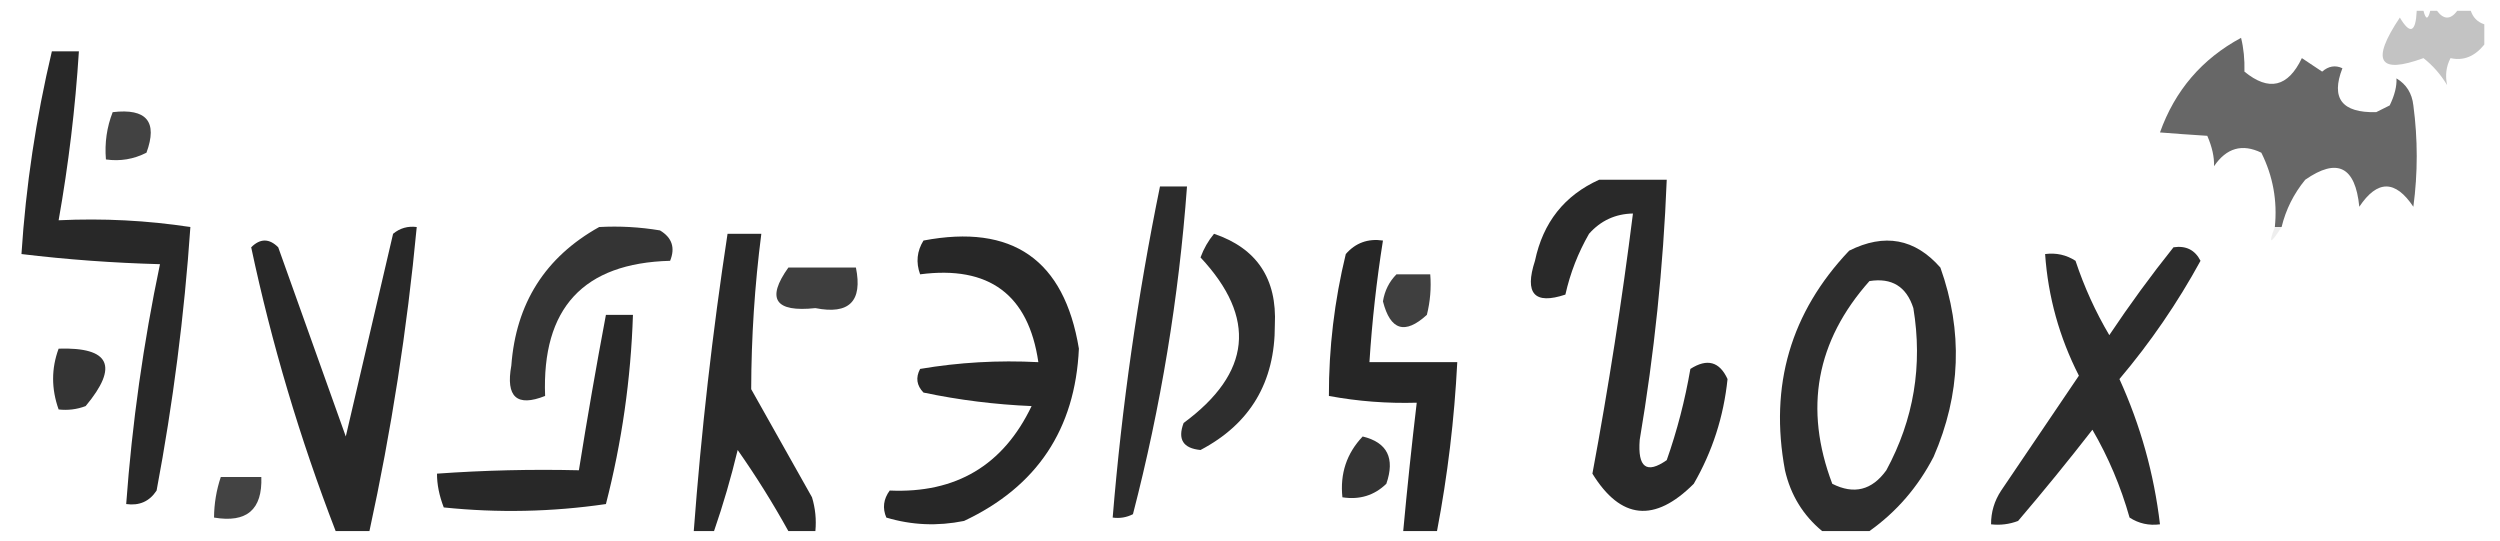
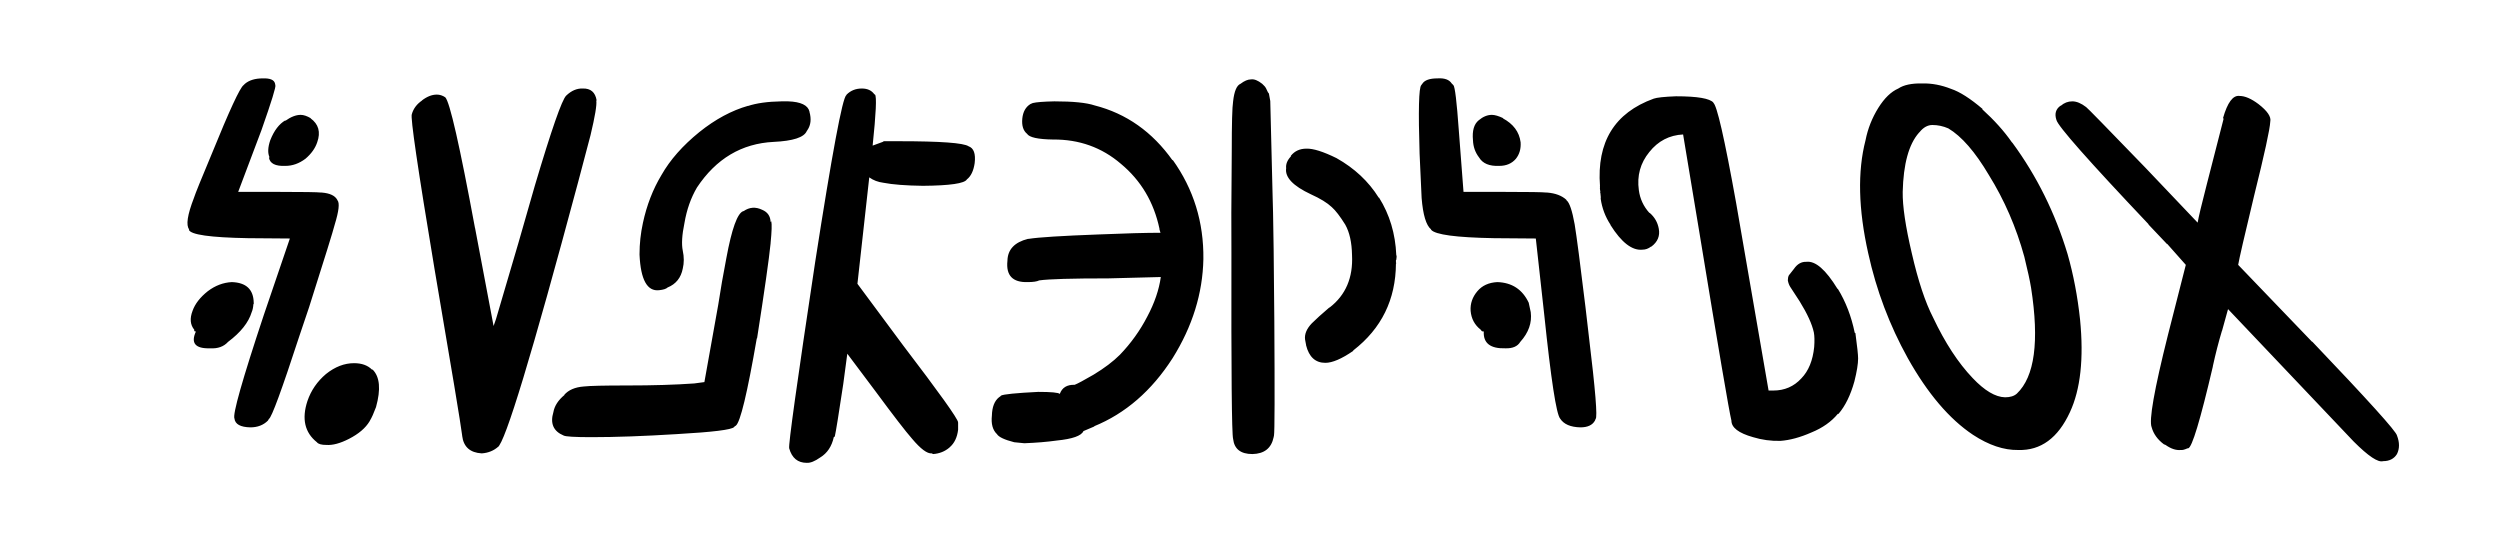
- <svg xmlns="http://www.w3.org/2000/svg" id="png" viewBox="0 0 370 80" version="1.1">
-   <defs id="defs919">
-     <style id="style917">.cls-1{fill:#5a5a5a;}.cls-2{fill:#aaa;}</style>
+ <svg xmlns="http://www.w3.org/2000/svg" xmlns:xlink="http://www.w3.org/1999/xlink" version="1.1" preserveAspectRatio="none" x="0px" y="0px" width="370px" height="80px" viewBox="0 0 370 80">
+   <defs>
+     <g id="Layer0_0_MEMBER_0_MEMBER_0_MEMBER_0_FILL">
+       <path fill="#000000" stroke="none" d=" M 144.25 24.15 Q 144.5 22.05 143.35 21.65 142.25 20.9 133.05 20.9 L 130.8 20.9 130.65 21 129.15 21.55 Q 129.9 14.4 129.5 14 L 129.4 13.95 Q 128.8 13.1 127.55 13.1 126.2 13.1 125.3 14 L 125.25 14.1 Q 124.4 14.65 120.65 38.75 116.6 65.6 116.8 66.35 117.4 68.5 119.4 68.5 120.2 68.55 121.4 67.7 122.95 66.75 123.4 64.7 L 123.55 64.6 Q 123.8 63.5 124.8 56.85 L 125.4 52.35 129.6 57.95 Q 133.55 63.3 135 64.95 136.9 67.2 137.9 67.1 L 138.1 67.2 Q 139.5 67.1 140.5 66.25 L 140.55 66.2 Q 141.6 65.3 141.8 63.6 L 141.8 62.55 Q 141.75 62.55 141.8 62.5 141.7 61.65 133.65 51.1 L 126.9 42 128.65 26.25 Q 129.55 26.9 130.75 27.05 132.8 27.45 136.6 27.5 142.6 27.45 143.1 26.55 144 25.85 144.25 24.15 M 187.8 13.85 L 187.65 13.65 Q 187.35 12.95 187.15 12.75 L 186.8 12.4 Q 185.85 11.65 185.15 11.75 184.45 11.75 183.6 12.4 182.75 12.75 182.5 15 182.3 16.25 182.3 22.4 182.2 33.1 182.25 37.35 182.2 63.9 182.5 64.95 182.75 67.2 185.35 67.2 188 67.15 188.5 64.7 L 188.55 64.45 Q 188.7 63.65 188.6 47.55 L 188.5 36.95 Q 188.4 29.9 188.35 29.15 L 188 14.95 187.8 13.85 M 221.6 41.75 Q 219.7 41.85 218.65 43.1 217.55 44.4 217.65 46 217.8 47.75 219.15 48.8 L 219.3 49 Q 219.5 49.1 219.6 49.05 219.45 51.65 222.8 51.55 224.4 51.6 225 50.6 226.85 48.55 226.55 46.2 L 226.25 44.8 Q 224.85 41.85 221.6 41.75 M 336 18 Q 336.25 16.95 334.25 15.4 332.65 14.2 331.45 14.2 330 14 329 17.5 L 329.1 17.55 326.6 27.3 Q 325.45 31.75 325.25 32.95 L 317.5 24.8 Q 308.9 15.9 308.75 15.85 307.65 15 306.7 15 305.75 15 305 15.65 L 304.95 15.65 Q 303.9 16.4 304.35 17.75 304.65 19.1 318 33.2 L 317.95 33.2 320.7 36.1 320.75 36.1 323.5 39.2 320.85 49.6 Q 317.8 61.75 318.45 63.25 318.85 64.7 320.25 65.75 L 320.5 65.85 Q 321.7 66.7 322.75 66.6 323.1 66.65 323.75 66.35 L 323.85 66.35 Q 324.7 66.2 327.5 54.25 L 327.5 54.2 Q 328.1 51.45 328.85 48.95 L 328.85 49 329.75 45.75 348.35 65.35 Q 351.6 68.6 352.7 68.25 354.1 68.25 354.75 67.2 355.35 66 354.75 64.45 354.6 63.55 342.2 50.55 L 342.2 50.6 331.25 39.2 Q 331.45 37.95 333.6 29 335.924 19.655 336 18 M 55.65 60.25 Q 56.75 56.3 55.15 54.7 L 55.05 54.7 Q 54.1 53.75 52.4 53.75 50.25 53.75 48.25 55.35 46.3 57 45.5 59.35 44.2 63.3 46.9 65.45 47.2 65.85 48.3 65.85 49.7 65.95 51.65 64.95 53.8 63.85 54.7 62.35 L 54.75 62.25 Q 55.15 61.6 55.65 60.25 M 28.75 48.8 L 28.75 49 Q 28.95 49.1 29 49.05 27.8 51.65 31.1 51.55 32.8 51.65 33.75 50.6 36.55 48.5 37.25 46.2 37.45 45.75 37.5 45.05 37.6 44.9 37.55 44.8 37.5 41.85 34.3 41.75 32.4 41.85 30.75 43.1 29.05 44.45 28.5 46 27.85 47.7 28.75 48.8 M 46 17.5 Q 45.15 17 44.5 17 43.45 17 42.2 17.9 L 42.25 17.8 Q 40.85 18.6 40 20.75 39.45 22.35 39.9 23.3 L 39.8 23.3 Q 40 24.65 42.25 24.55 43.8 24.55 45.2 23.5 46.5 22.4 46.95 21.05 47.75 18.8 45.95 17.5 L 46 17.5 M 40.75 12.6 L 40.7 12.35 Q 40.5 11.55 38.9 11.6 37.2 11.6 36.25 12.4 L 36.05 12.6 Q 35.25 13.15 31.35 22.75 29 28.35 28.7 29.3 27.25 33.05 28 33.95 L 27.95 34 Q 28.3 35.1 36.7 35.25 L 42.9 35.3 39.05 46.6 Q 34.25 61.05 34.7 61.95 34.85 63.2 37.05 63.25 38.65 63.25 39.65 62.25 L 39.8 62 Q 40.4 61.7 44.3 49.75 L 45.75 45.45 Q 49.2 34.6 49.55 33.2 50.45 30.25 49.95 29.65 L 49.9 29.55 Q 49.4 28.65 47.65 28.5 L 47.55 28.5 Q 46.7 28.4 41.25 28.4 L 35.25 28.4 38.7 19.25 Q 40.95 12.85 40.75 12.6 M 114.05 35.95 Q 114.3 33.4 114.15 32.75 L 114.05 32.85 Q 114 31.55 112.8 31.05 111.35 30.35 110.05 31.25 L 110 31.25 Q 108.7 31.7 107.5 38.2 106.8 41.8 106.3 45.1 L 104.25 56.55 102.75 56.75 Q 98.55 57.05 92.8 57.05 87.7 57.05 86.4 57.2 84.45 57.35 83.5 58.45 L 83.55 58.45 Q 82.15 59.6 81.9 61 81.15 63.5 83.4 64.45 83.8 64.7 87.55 64.7 92.9 64.7 100.15 64.25 108.15 63.8 108.65 63.2 108.7 63.1 108.9 63 109.9 62.25 112 50.1 L 112.05 50.05 Q 113.7 39.5 114.05 36 L 114.05 35.95 M 87.4 20 Q 88.4 15.8 88.25 14.9 L 88.3 14.85 Q 88 13.05 86.25 13.1 84.95 13.05 83.8 14.15 82.85 15.05 79.15 27.5 77.2 34.45 73.4 47.25 L 73.05 48.25 70.3 33.7 70.3 33.75 Q 66.9 15.4 65.9 14.4 65.3 14 64.65 14 63.55 14 62.4 14.9 L 62.5 14.85 Q 61.3 15.65 60.95 16.9 60.6 17.55 64.3 39.75 68.1 62 68.4 64.45 L 68.4 64.5 Q 68.7 66.95 71.3 67.1 72.75 67 73.75 66.1 L 73.65 66.2 Q 75.3 65.25 85.55 27 L 87.4 20 M 110.75 15.65 Q 107.05 16.7 103.5 19.55 99.8 22.55 97.9 25.9 96 29.05 95.15 33 94.65 35.3 94.65 37.6 L 94.65 37.7 Q 94.9 43.25 97.55 42.95 98.5 42.85 98.8 42.55 100.65 41.8 101.05 39.75 101.35 38.5 101.05 37.1 100.75 35.65 101.3 33 101.8 30.05 103.15 27.75 107.4 21.35 114.5 21 118.8 20.8 119.4 19.4 L 119.5 19.25 Q 120.25 18.15 119.8 16.55 L 119.8 16.5 Q 119.45 15.1 116.65 15 L 115.65 15 Q 112.6 15.05 110.65 15.7 L 110.75 15.65 M 173.55 23.75 Q 169.05 17.4 162 15.6 160.2 15 156.05 15 153.65 15.05 152.85 15.25 L 152.5 15.4 Q 151.45 16.05 151.3 17.55 151.15 19.1 152 19.8 152.5 20.6 155.85 20.65 161.65 20.6 165.9 24.25 170.35 27.95 171.6 33.85 L 171.6 33.95 171.75 34.45 Q 168.55 34.45 162.55 34.7 154.45 35 152.25 35.35 L 152.15 35.35 Q 149.15 36.1 149.1 38.6 148.75 41.85 152.1 41.75 153.3 41.75 153.8 41.5 155.9 41.2 164.05 41.2 L 171.8 41 Q 171.4 43.85 169.8 46.85 168.2 49.95 165.75 52.5 164.25 54 161.85 55.45 159.7 56.7 159.05 56.95 157.35 56.9 156.85 58.3 156.55 58 153.65 58 148.7 58.25 148.15 58.55 148.1 58.65 147.85 58.8 146.85 59.6 146.8 61.5 146.6 63.35 147.55 64.25 147.95 64.9 150.1 65.45 L 151.6 65.6 Q 154.25 65.5 156.4 65.2 159.9 64.85 160.35 63.8 L 162 63.1 161.9 63.1 Q 168.9 60.25 173.55 53 177.95 45.95 178.1 38.35 178.2 30.15 173.55 23.65 L 173.55 23.75 M 204.1 29.25 L 204.05 29.25 Q 201.8 25.65 197.8 23.4 194.85 21.95 193.35 22 191.9 22 191.05 23.05 L 191.05 23.15 Q 190.25 24 190.35 24.9 190.05 26.9 194 28.75 196.1 29.7 197.1 30.65 197.95 31.4 199.1 33.25 200.05 34.95 200.1 37.75 200.35 42.75 196.8 45.5 196.75 45.55 196.75 45.5 195.05 46.95 194.15 47.85 193 49.05 193.15 50.25 193.3 51 193.3 51.05 L 193.3 51.1 Q 193.95 53.7 196.15 53.7 197.7 53.7 200.25 51.95 L 200.3 51.85 Q 206.55 47 206.6 39 206.7 38.95 206.6 38.85 L 206.6 38.5 206.65 38.45 Q 206.75 37.9 206.65 37.75 206.45 33 204.1 29.25 M 214.85 12.35 Q 214.3 11.5 212.75 11.6 211 11.6 210.5 12.4 L 210.35 12.6 Q 209.8 13.15 210.1 22.75 L 210.4 29.3 Q 210.7 33.05 211.8 33.95 L 211.8 34 Q 212.7 35.1 221.1 35.25 L 227.3 35.3 228.55 46.6 Q 230.05 60.95 230.9 61.95 231.7 63.2 233.9 63.25 235.5 63.25 236.05 62.25 L 236.15 62 Q 236.6 61.7 235.15 49.75 L 234.65 45.45 Q 233.5 35.95 233.05 33.2 232.5 30.15 231.85 29.65 L 231.8 29.55 Q 230.8 28.65 229 28.5 L 228.9 28.5 Q 228.05 28.4 222.6 28.4 L 216.6 28.4 215.9 19.25 Q 215.45 12.95 215.1 12.6 L 214.85 12.35 M 224.35 23.5 Q 225.15 22.5 225.05 21.05 224.75 18.75 222.4 17.5 L 222.5 17.5 Q 221.45 17 220.8 17 219.8 17 218.85 17.8 217.8 18.65 218 20.75 218.05 22.2 218.9 23.3 219.7 24.65 221.9 24.55 223.45 24.55 224.35 23.5 M 244.1 22.5 Q 246.05 20.05 249.1 19.9 L 251.5 34.35 Q 255.75 60.25 256.25 62.25 256.25 63.8 259.45 64.7 261.4 65.3 263.5 65.25 265.6 65.1 268.1 64 270.55 63 272 61.25 L 272.1 61.25 Q 273.6 59.5 274.45 56.45 275 54.25 275 53.05 275 52.25 274.6 49.3 L 274.5 49.25 Q 273.75 45.6 272 42.75 L 271.95 42.75 Q 269.35 38.5 267.35 38.75 266.25 38.7 265.5 39.8 L 264.75 40.75 Q 264.6 41.05 264.6 41.5 264.7 42.05 264.95 42.45 L 266.35 44.6 Q 268.05 47.35 268.45 49.2 268.6 50 268.5 51.35 268.2 54.35 266.6 56 264.95 57.8 262.45 57.8 L 261.75 57.8 256.95 30.05 Q 254.35 15.6 253.55 15.2 L 253.6 15.2 Q 252.8 14.25 248.05 14.25 245.45 14.35 244.75 14.6 236.05 17.75 236.8 27.55 236.75 27.65 236.8 27.65 236.75 27.85 236.85 28.4 236.75 28.5 236.85 28.5 236.95 29.3 236.9 29.4 237.2 31.5 238.35 33.25 L 238.35 33.3 Q 240.8 37.2 243.1 36.95 243.75 36.95 244.35 36.5 L 244.4 36.5 Q 245.8 35.45 245.5 33.85 245.25 32.45 244.15 31.5 L 244.1 31.5 Q 242.8 30.05 242.55 28.15 242.1 24.95 244.1 22.5 M 297.75 21.05 Q 296.05 18.6 293.35 16.15 L 293.45 16.15 Q 290.7 13.8 288.75 13.15 286.6 12.3 284.5 12.35 282.15 12.3 280.95 13.1 279.35 13.8 278 15.95 276.6 18.2 276.1 20.75 274.3 27.7 276.5 37.5 278.3 45.7 282.35 53 286.75 60.85 292 64.35 295.5 66.65 298.7 66.6 303.7 66.75 306.35 61 308.7 55.95 307.85 47.3 307.3 42.15 306 37.6 303.25 28.5 297.85 21.15 L 297.75 21.05 M 286 18.5 Q 287.2 18.5 288.35 19 291.3 20.75 294.35 25.9 297.8 31.45 299.6 38 300.35 41.05 300.6 42.6 302.45 54.5 298.5 58.25 297.9 58.8 296.75 58.8 294.6 58.75 291.95 55.95 288.75 52.6 286.1 47 284.35 43.6 282.95 37.5 281.55 31.55 281.6 28.4 281.75 22.2 284 19.65 L 284.1 19.55 Q 284.95 18.5 286 18.5 Z" />
+     </g>
  </defs>
-   <g style="clip-rule:evenodd;fill-rule:evenodd;image-rendering:optimizeQuality;shape-rendering:geometricPrecision;text-rendering:geometricPrecision" id="g1647" transform="translate(-41.82341,2.099923)">
-     <g id="g1515">
-       <path style="opacity:0.71" fill="#aaaaaa" d="m 399.5,-0.5 c 0.333,0 0.667,0 1,0 0.333,1.333 0.667,1.333 1,0 0.333,0 0.667,0 1,0 1,1.333 2,1.333 3,0 0.667,0 1.333,0 2,0 0.333,1 1,1.667 2,2 0,1 0,2 0,3 -1.431,1.768 -3.097,2.435 -5,2 -0.645,1.232 -0.811,2.565 -0.5,4 -0.941,-1.561 -2.108,-2.895 -3.5,-4 -6.642,2.436 -7.809,0.436 -3.5,-6 1.516,2.551 2.349,2.218 2.5,-1 z" id="path1513" />
-     </g>
-     <g id="g1519">
-       <path style="opacity:0.911" fill="#595959" d="m 379.5,31.5 c -0.333,0 -0.667,0 -1,0 0.391,-3.883 -0.276,-7.55 -2,-11 -2.831,-1.374 -5.164,-0.707 -7,2 0.05,-1.348 -0.283,-2.848 -1,-4.5 -2.495,-0.158 -4.828,-0.324 -7,-0.5 2.216,-6.215 6.216,-10.881 12,-14 0.38,1.521 0.546,3.187 0.5,5 3.618,2.964 6.451,2.298 8.5,-2 1,0.667 2,1.333 3,2 0.951,-0.826 1.951,-0.992 3,-0.5 -1.74,4.452 -0.073,6.619 5,6.5 0.667,-0.333 1.333,-0.667 2,-1 0.73,-1.506 1.063,-2.84 1,-4 1.471,0.88 2.304,2.214 2.5,4 0.667,5 0.667,10 0,15 -2.667,-4 -5.333,-4 -8,0 -0.589,-5.962 -3.256,-7.296 -8,-4 -1.705,2.077 -2.872,4.41 -3.5,7 z" id="path1517" />
-     </g>
-     <g id="g1523">
-       <path style="opacity:0.843" fill="#000000" d="m 49.5,5.5 c 1.333,0 2.667,0 4,0 -0.532,8.392 -1.532,16.725 -3,25 6.59,-0.311 13.09,0.022 19.5,1 -0.897,13.057 -2.564,26.057 -5,39 -1.049,1.607 -2.549,2.273 -4.5,2 C 61.378,60.52 63.045,48.687 65.5,37 58.586,36.814 51.753,36.314 45,35.5 45.651,25.405 47.151,15.405 49.5,5.5 Z" id="path1521" />
-     </g>
-     <g id="g1527">
-       <path style="opacity:0.739" fill="#000000" d="m 58.5,14.5 c 5.02,-0.595 6.686,1.405 5,6 -1.896,0.966 -3.896,1.299 -6,1 -0.202,-2.45 0.131,-4.783 1,-7 z" id="path1525" />
-     </g>
-     <g id="g1531">
-       <path style="opacity:0.838" fill="#000000" d="m 278.5,24.5 c 3.333,0 6.667,0 10,0 -0.511,12.905 -1.845,25.739 -4,38.5 -0.319,4.09 1.014,5.09 4,3 1.537,-4.368 2.703,-8.868 3.5,-13.5 2.48,-1.59 4.313,-1.09 5.5,1.5 -0.574,5.556 -2.241,10.722 -5,15.5 -5.802,5.805 -10.802,5.305 -15,-1.5 2.38,-12.777 4.38,-25.611 6,-38.5 -2.599,0.049 -4.766,1.049 -6.5,3 -1.623,2.827 -2.79,5.827 -3.5,9 -4.584,1.528 -6.084,-0.138 -4.5,-5 1.194,-5.681 4.36,-9.681 9.5,-12 z" id="path1529" />
-     </g>
-     <g id="g1535">
-       <path style="opacity:0.827" fill="#000000" d="m 213.5,25.5 c 1.333,0 2.667,0 4,0 -1.212,16.44 -3.879,32.606 -8,48.5 -0.948,0.483 -1.948,0.649 -3,0.5 1.357,-16.474 3.69,-32.808 7,-49 z" id="path1533" />
-     </g>
-     <g id="g1539">
-       <path style="opacity:0.842" fill="#000000" d="m 96.5,76.5 c -1.667,0 -3.333,0 -5,0 -5.302,-13.731 -9.468,-27.731 -12.5,-42 1.333,-1.333 2.667,-1.333 4,0 3.333,9.333 6.667,18.667 10,28 2.332,-9.983 4.665,-19.983 7,-30 1.011,-0.837 2.178,-1.17 3.5,-1 -1.427,15.137 -3.761,30.137 -7,45 z" id="path1537" />
-     </g>
-     <g id="g1543">
-       <path style="opacity:0.795" fill="#000000" d="m 130.5,31.5 c 3.018,-0.165 6.018,0.002 9,0.5 1.783,1.067 2.283,2.567 1.5,4.5 -12.833,0.337 -19,7.004 -18.5,20 -4.18,1.663 -5.847,0.163 -5,-4.5 0.685,-9.215 5.019,-16.049 13,-20.5 z" id="path1541" />
-     </g>
-     <g id="g1547">
-       <path style="opacity:0.101" fill="#555555" d="m 378.5,31.5 c 0.333,0 0.667,0 1,0 -1.67,2.605 -2.004,2.605 -1,0 z" id="path1545" />
-     </g>
-     <g id="g1551">
-       <path style="opacity:0.836" fill="#000000" d="m 162.5,76.5 c -1.333,0 -2.667,0 -4,0 -2.275,-4.115 -4.775,-8.116 -7.5,-12 -0.982,4.09 -2.148,8.09 -3.5,12 -1,0 -2,0 -3,0 1.104,-14.728 2.771,-29.394 5,-44 1.667,0 3.333,0 5,0 -0.981,7.654 -1.481,15.32 -1.5,23 3,5.333 6,10.667 9,16 0.494,1.634 0.66,3.301 0.5,5 z" id="path1549" />
-     </g>
-     <g id="g1555">
-       <path style="opacity:0.817" fill="#000000" d="m 221.5,32.5 c 6.338,2.154 9.338,6.654 9,13.5 0.026,8.46 -3.641,14.627 -11,18.5 -2.582,-0.247 -3.415,-1.58 -2.5,-4 10.021,-7.39 10.855,-15.557 2.5,-24.5 0.478,-1.303 1.145,-2.469 2,-3.5 z" id="path1553" />
-     </g>
-     <g id="g1559">
-       <path style="opacity:0.845" fill="#000000" d="m 178.5,33.5 c 13.161,-2.5 20.828,2.834 23,16 -0.546,11.927 -6.212,20.427 -17,25.5 -3.923,0.793 -7.756,0.626 -11.5,-0.5 -0.595,-1.399 -0.428,-2.732 0.5,-4 9.806,0.434 16.806,-3.732 21,-12.5 -5.397,-0.227 -10.731,-0.894 -16,-2 -1.017,-1.05 -1.184,-2.216 -0.5,-3.5 5.741,-0.975 11.575,-1.308 17.5,-1 -1.457,-9.997 -7.291,-14.33 -17.5,-13 -0.64,-1.765 -0.473,-3.432 0.5,-5 z" id="path1557" />
-     </g>
-     <g id="g1563">
-       <path style="opacity:0.851" fill="#000000" d="m 254.5,76.5 c -1.667,0 -3.333,0 -5,0 0.585,-6.343 1.251,-12.676 2,-19 -4.381,0.128 -8.715,-0.205 -13,-1 -0.015,-7.095 0.819,-14.095 2.5,-21 1.444,-1.655 3.278,-2.322 5.5,-2 -0.947,5.966 -1.614,11.966 -2,18 4.333,0 8.667,0 13,0 -0.427,8.418 -1.427,16.751 -3,25 z" id="path1561" />
-     </g>
-     <g id="g1567">
-       <path style="opacity:0.823" fill="#000000" d="m 318.5,76.5 c -2.333,0 -4.667,0 -7,0 -2.83,-2.343 -4.663,-5.343 -5.5,-9 -2.328,-12.534 0.838,-23.367 9.5,-32.5 5.229,-2.621 9.729,-1.788 13.5,2.5 3.359,9.412 3.026,18.745 -1,28 -2.314,4.475 -5.48,8.142 -9.5,11 z m 0,-37 c 3.308,-0.526 5.474,0.807 6.5,4 1.401,8.487 0.068,16.487 -4,24 -2.128,2.958 -4.794,3.624 -8,2 -4.218,-11.125 -2.385,-21.125 5.5,-30 z" id="path1565" />
-     </g>
-     <g id="g1571">
-       <path style="opacity:0.826" fill="#000000" d="m 363.5,34.5 c 1.846,-0.278 3.18,0.389 4,2 -3.414,6.245 -7.414,12.079 -12,17.5 3.122,6.864 5.122,14.031 6,21.5 -1.644,0.213 -3.144,-0.12 -4.5,-1 -1.3,-4.595 -3.133,-8.928 -5.5,-13 -3.536,4.552 -7.203,9.052 -11,13.5 -1.293,0.49 -2.627,0.657 -4,0.5 -0.009,-1.808 0.491,-3.475 1.5,-5 3.833,-5.667 7.667,-11.333 11.5,-17 -2.894,-5.68 -4.561,-11.68 -5,-18 1.644,-0.213 3.144,0.12 4.5,1 1.287,3.869 2.953,7.536 5,11 2.998,-4.492 6.165,-8.825 9.5,-13 z" id="path1569" />
-     </g>
-     <g id="g1575">
-       <path style="opacity:0.754" fill="#000000" d="m 158.5,37.5 c 3.333,0 6.667,0 10,0 1.008,4.992 -0.992,6.992 -6,6 -5.972,0.64 -7.305,-1.36 -4,-6 z" id="path1573" />
-     </g>
-     <g id="g1579">
-       <path style="opacity:0.752" fill="#000000" d="m 248.5,38.5 c 1.667,0 3.333,0 5,0 0.162,2.027 -0.005,4.027 -0.5,6 -3.248,2.962 -5.415,2.295 -6.5,-2 0.252,-1.573 0.918,-2.906 2,-4 z" id="path1577" />
-     </g>
-     <g id="g1583">
-       <path style="opacity:0.841" fill="#000000" d="m 131.5,44.5 c 1.333,0 2.667,0 4,0 -0.308,9.491 -1.642,18.824 -4,28 -7.979,1.165 -15.979,1.332 -24,0.5 -0.674,-1.751 -1.007,-3.417 -1,-5 6.992,-0.5 13.992,-0.666 21,-0.5 1.227,-7.694 2.56,-15.361 4,-23 z" id="path1581" />
-     </g>
-     <g id="g1587">
-       <path style="opacity:0.795" fill="#000000" d="m 50.5,49.5 c 7.594,-0.238 8.927,2.596 4,8.5 -1.293,0.49 -2.627,0.657 -4,0.5 -1.088,-3.056 -1.088,-6.056 0,-9 z" id="path1585" />
-     </g>
-     <g id="g1591">
-       <path style="opacity:0.797" fill="#000000" d="m 243.5,62.5 c 3.643,0.882 4.81,3.216 3.5,7 -1.789,1.729 -3.956,2.396 -6.5,2 -0.371,-3.503 0.629,-6.503 3,-9 z" id="path1589" />
-     </g>
-     <g id="g1595">
-       <path style="opacity:0.737" fill="#000000" d="m 74.5,68.5 c 2,0 4,0 6,0 0.173,4.823 -2.161,6.823 -7,6 0.017,-2.065 0.35,-4.065 1,-6 z" id="path1593" />
-     </g>
+   <g transform="matrix( 1, 0, 0, 1, 0,0) ">
+     <use xlink:href="#Layer0_0_MEMBER_0_MEMBER_0_MEMBER_0_FILL" />
  </g>
</svg>
